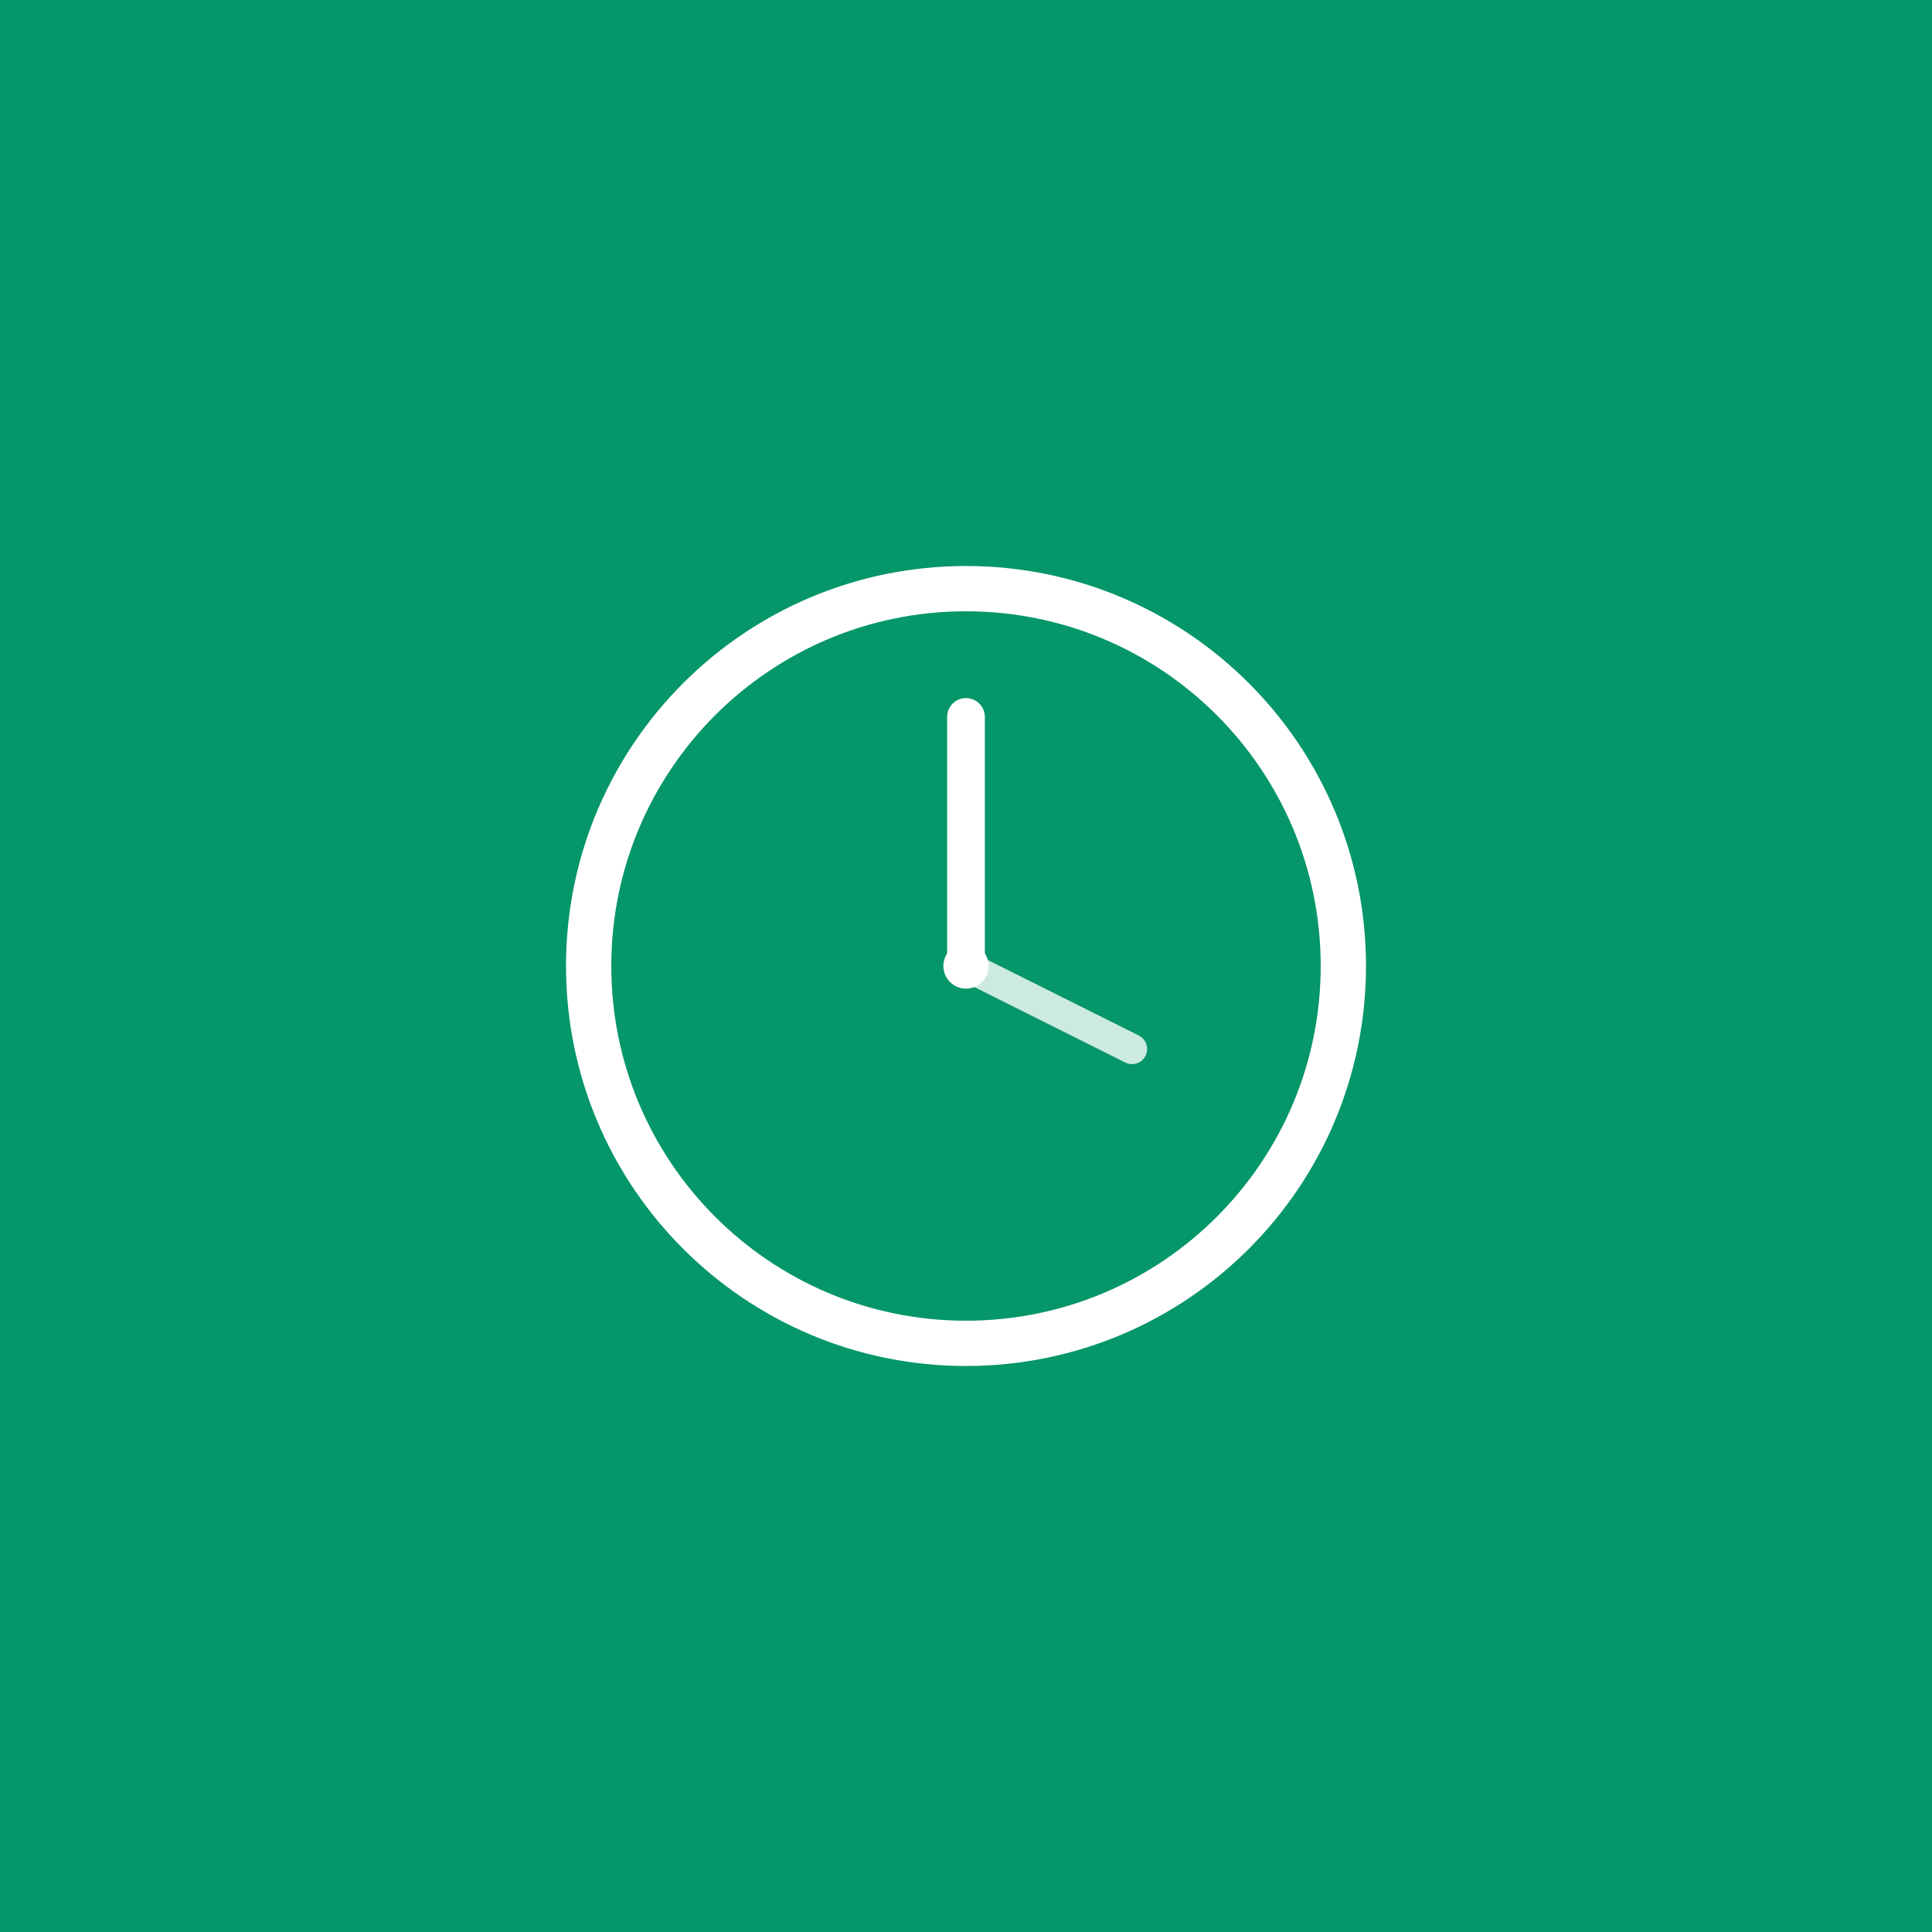
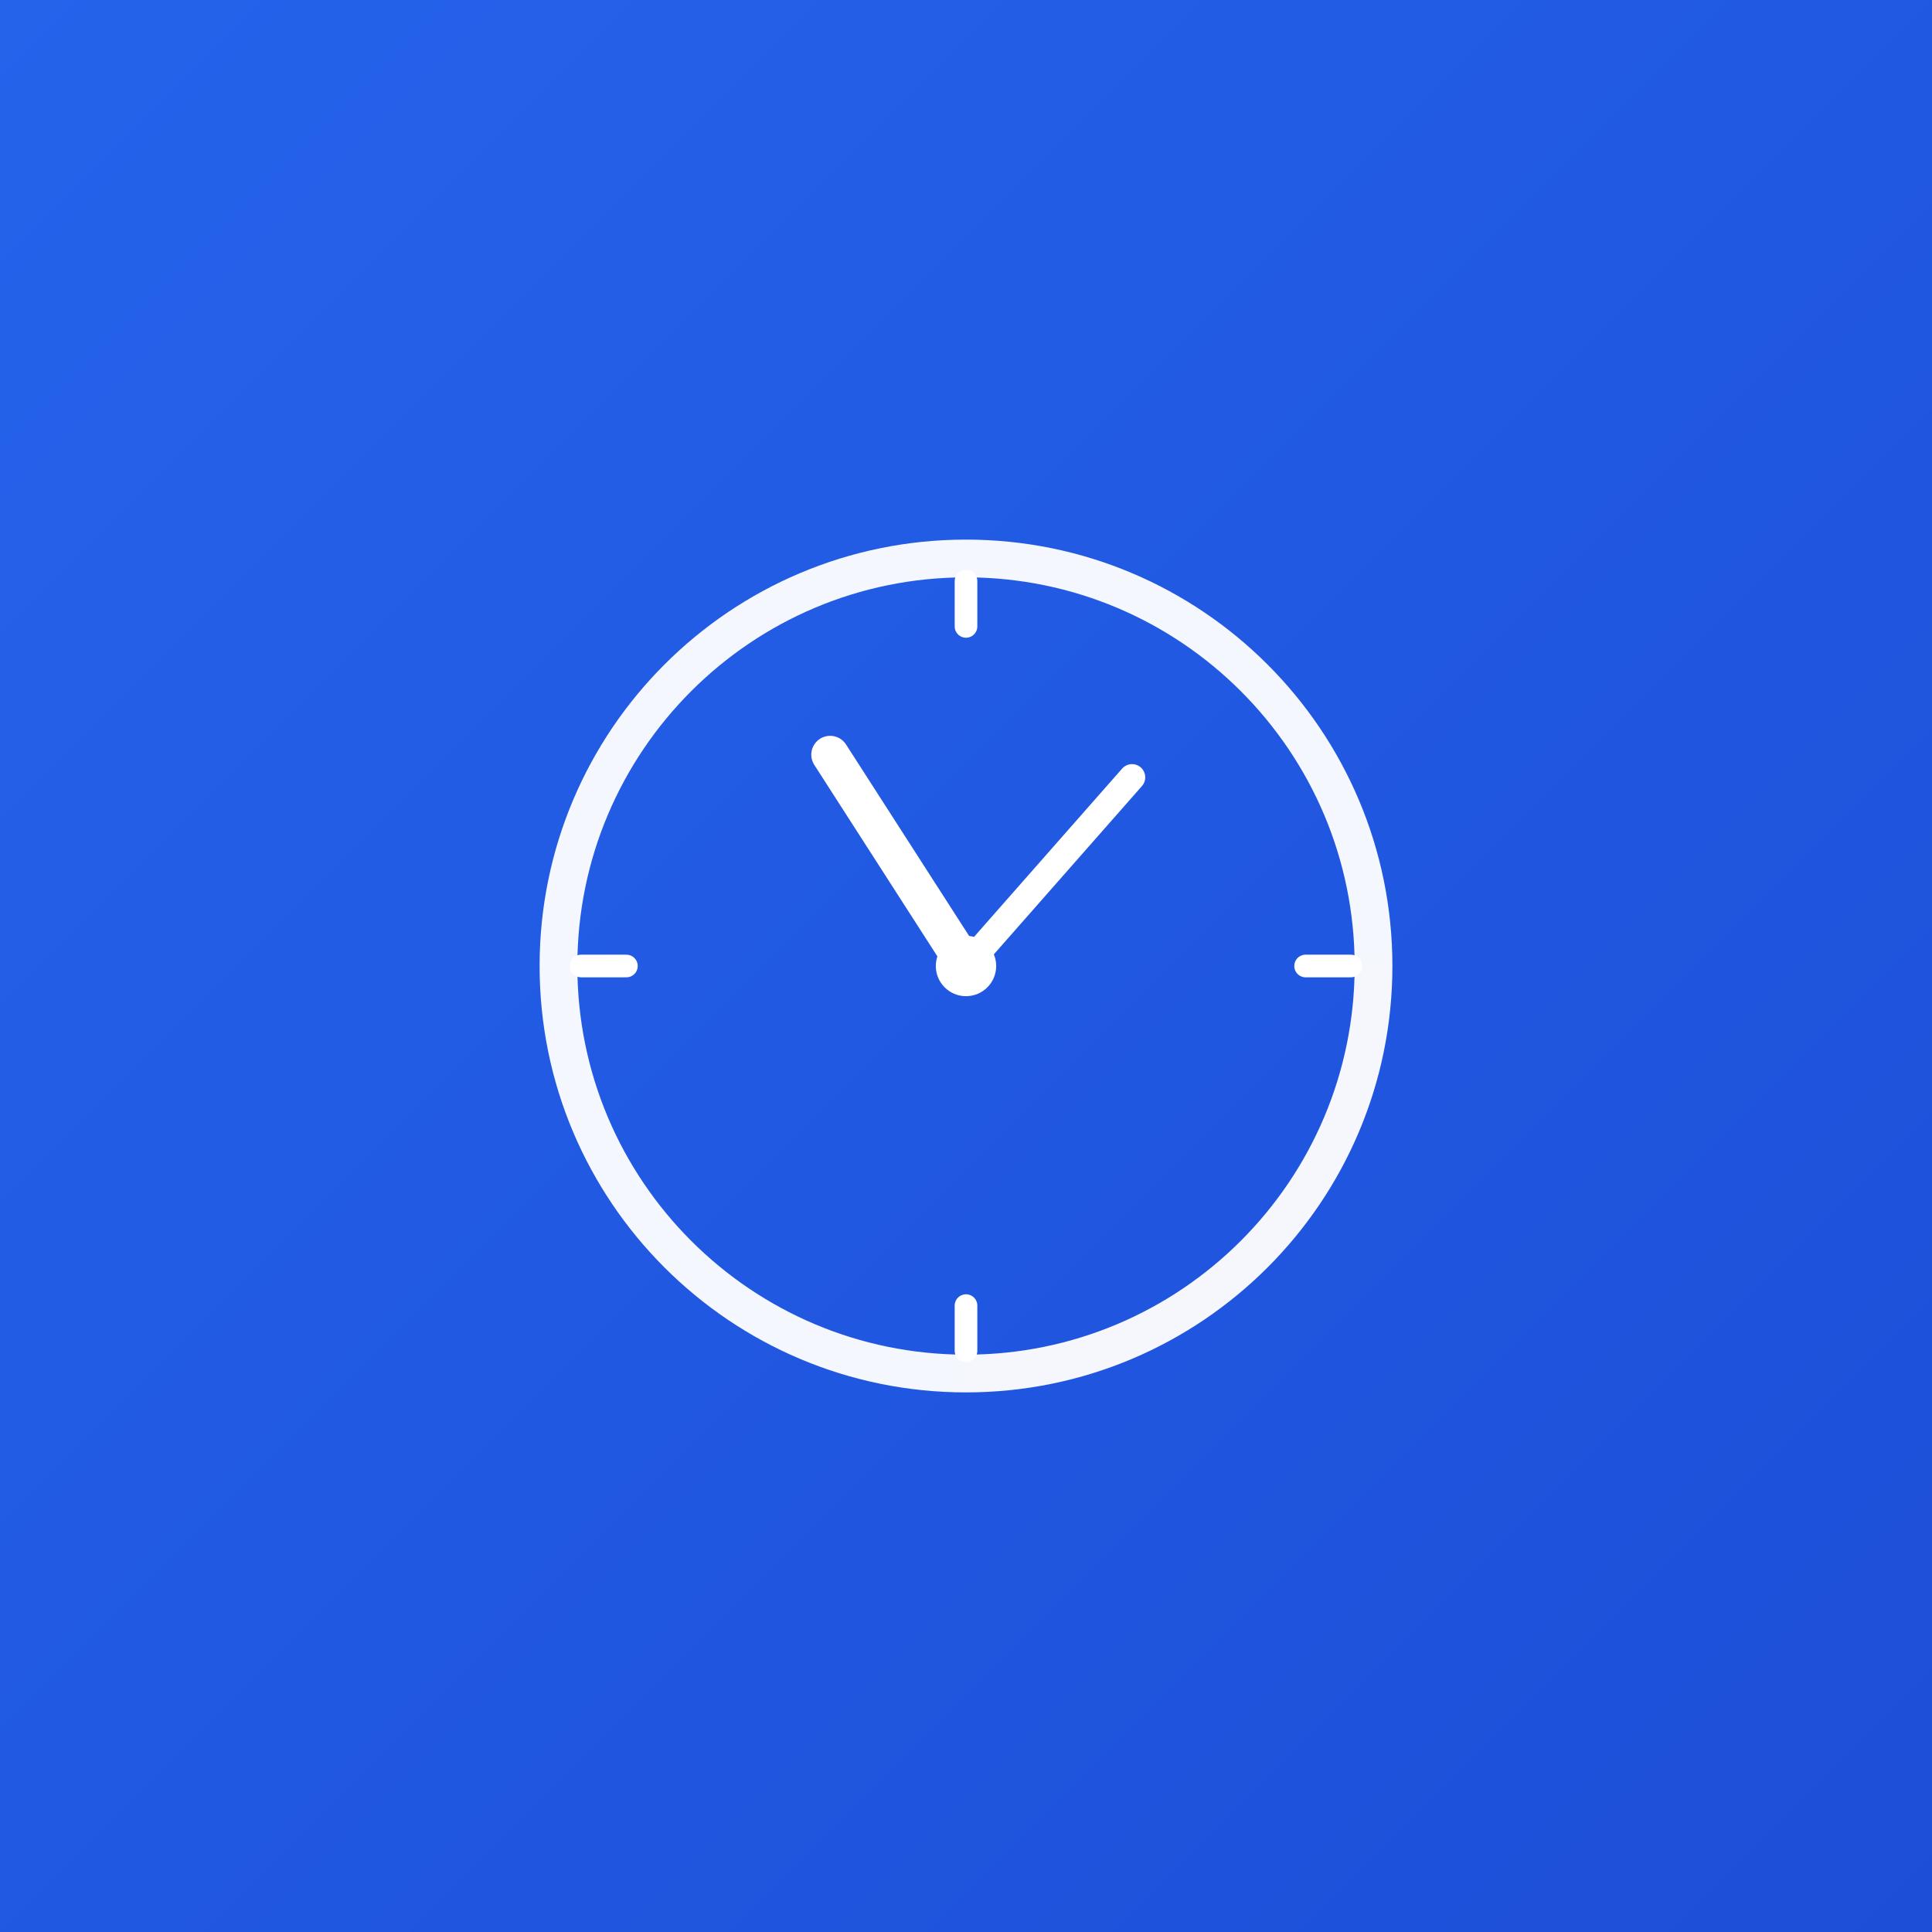
<svg xmlns="http://www.w3.org/2000/svg" width="512" height="512" viewBox="0 0 512 512">
-   <rect width="512" height="512" fill="#059669" />
-   <circle cx="256" cy="256" r="100" stroke="white" stroke-width="12" fill="none" />
-   <line x1="256" y1="256" x2="256" y2="190" stroke="white" stroke-width="10" stroke-linecap="round" />
-   <line x1="256" y1="256" x2="300" y2="278" stroke="white" stroke-width="8" stroke-linecap="round" opacity="0.8" />
-   <circle cx="256" cy="256" r="6" fill="white" />
+   <defs>
+     <linearGradient id="bgMask" x1="0%" y1="0%" x2="100%" y2="100%">
+       <stop offset="0%" style="stop-color:#2563eb" />
+       <stop offset="100%" style="stop-color:#1d4ed8" />
+     </linearGradient>
+   </defs>
+   <rect width="512" height="512" fill="url(#bgMask)" />
+   <circle cx="256" cy="256" r="108" stroke="white" stroke-width="10" fill="none" opacity="0.95" />
+   <line x1="256" y1="154" x2="256" y2="166" stroke="white" stroke-width="6" stroke-linecap="round" />
+   <line x1="256" y1="346" x2="256" y2="358" stroke="white" stroke-width="6" stroke-linecap="round" />
+   <line x1="358" y1="256" x2="346" y2="256" stroke="white" stroke-width="6" stroke-linecap="round" />
+   <line x1="154" y1="256" x2="166" y2="256" stroke="white" stroke-width="6" stroke-linecap="round" />
+   <line x1="256" y1="256" x2="220" y2="200" stroke="white" stroke-width="10" stroke-linecap="round" />
+   <line x1="256" y1="256" x2="300" y2="206" stroke="white" stroke-width="7" stroke-linecap="round" />
+   <circle cx="256" cy="256" r="8" fill="white" />
</svg>
